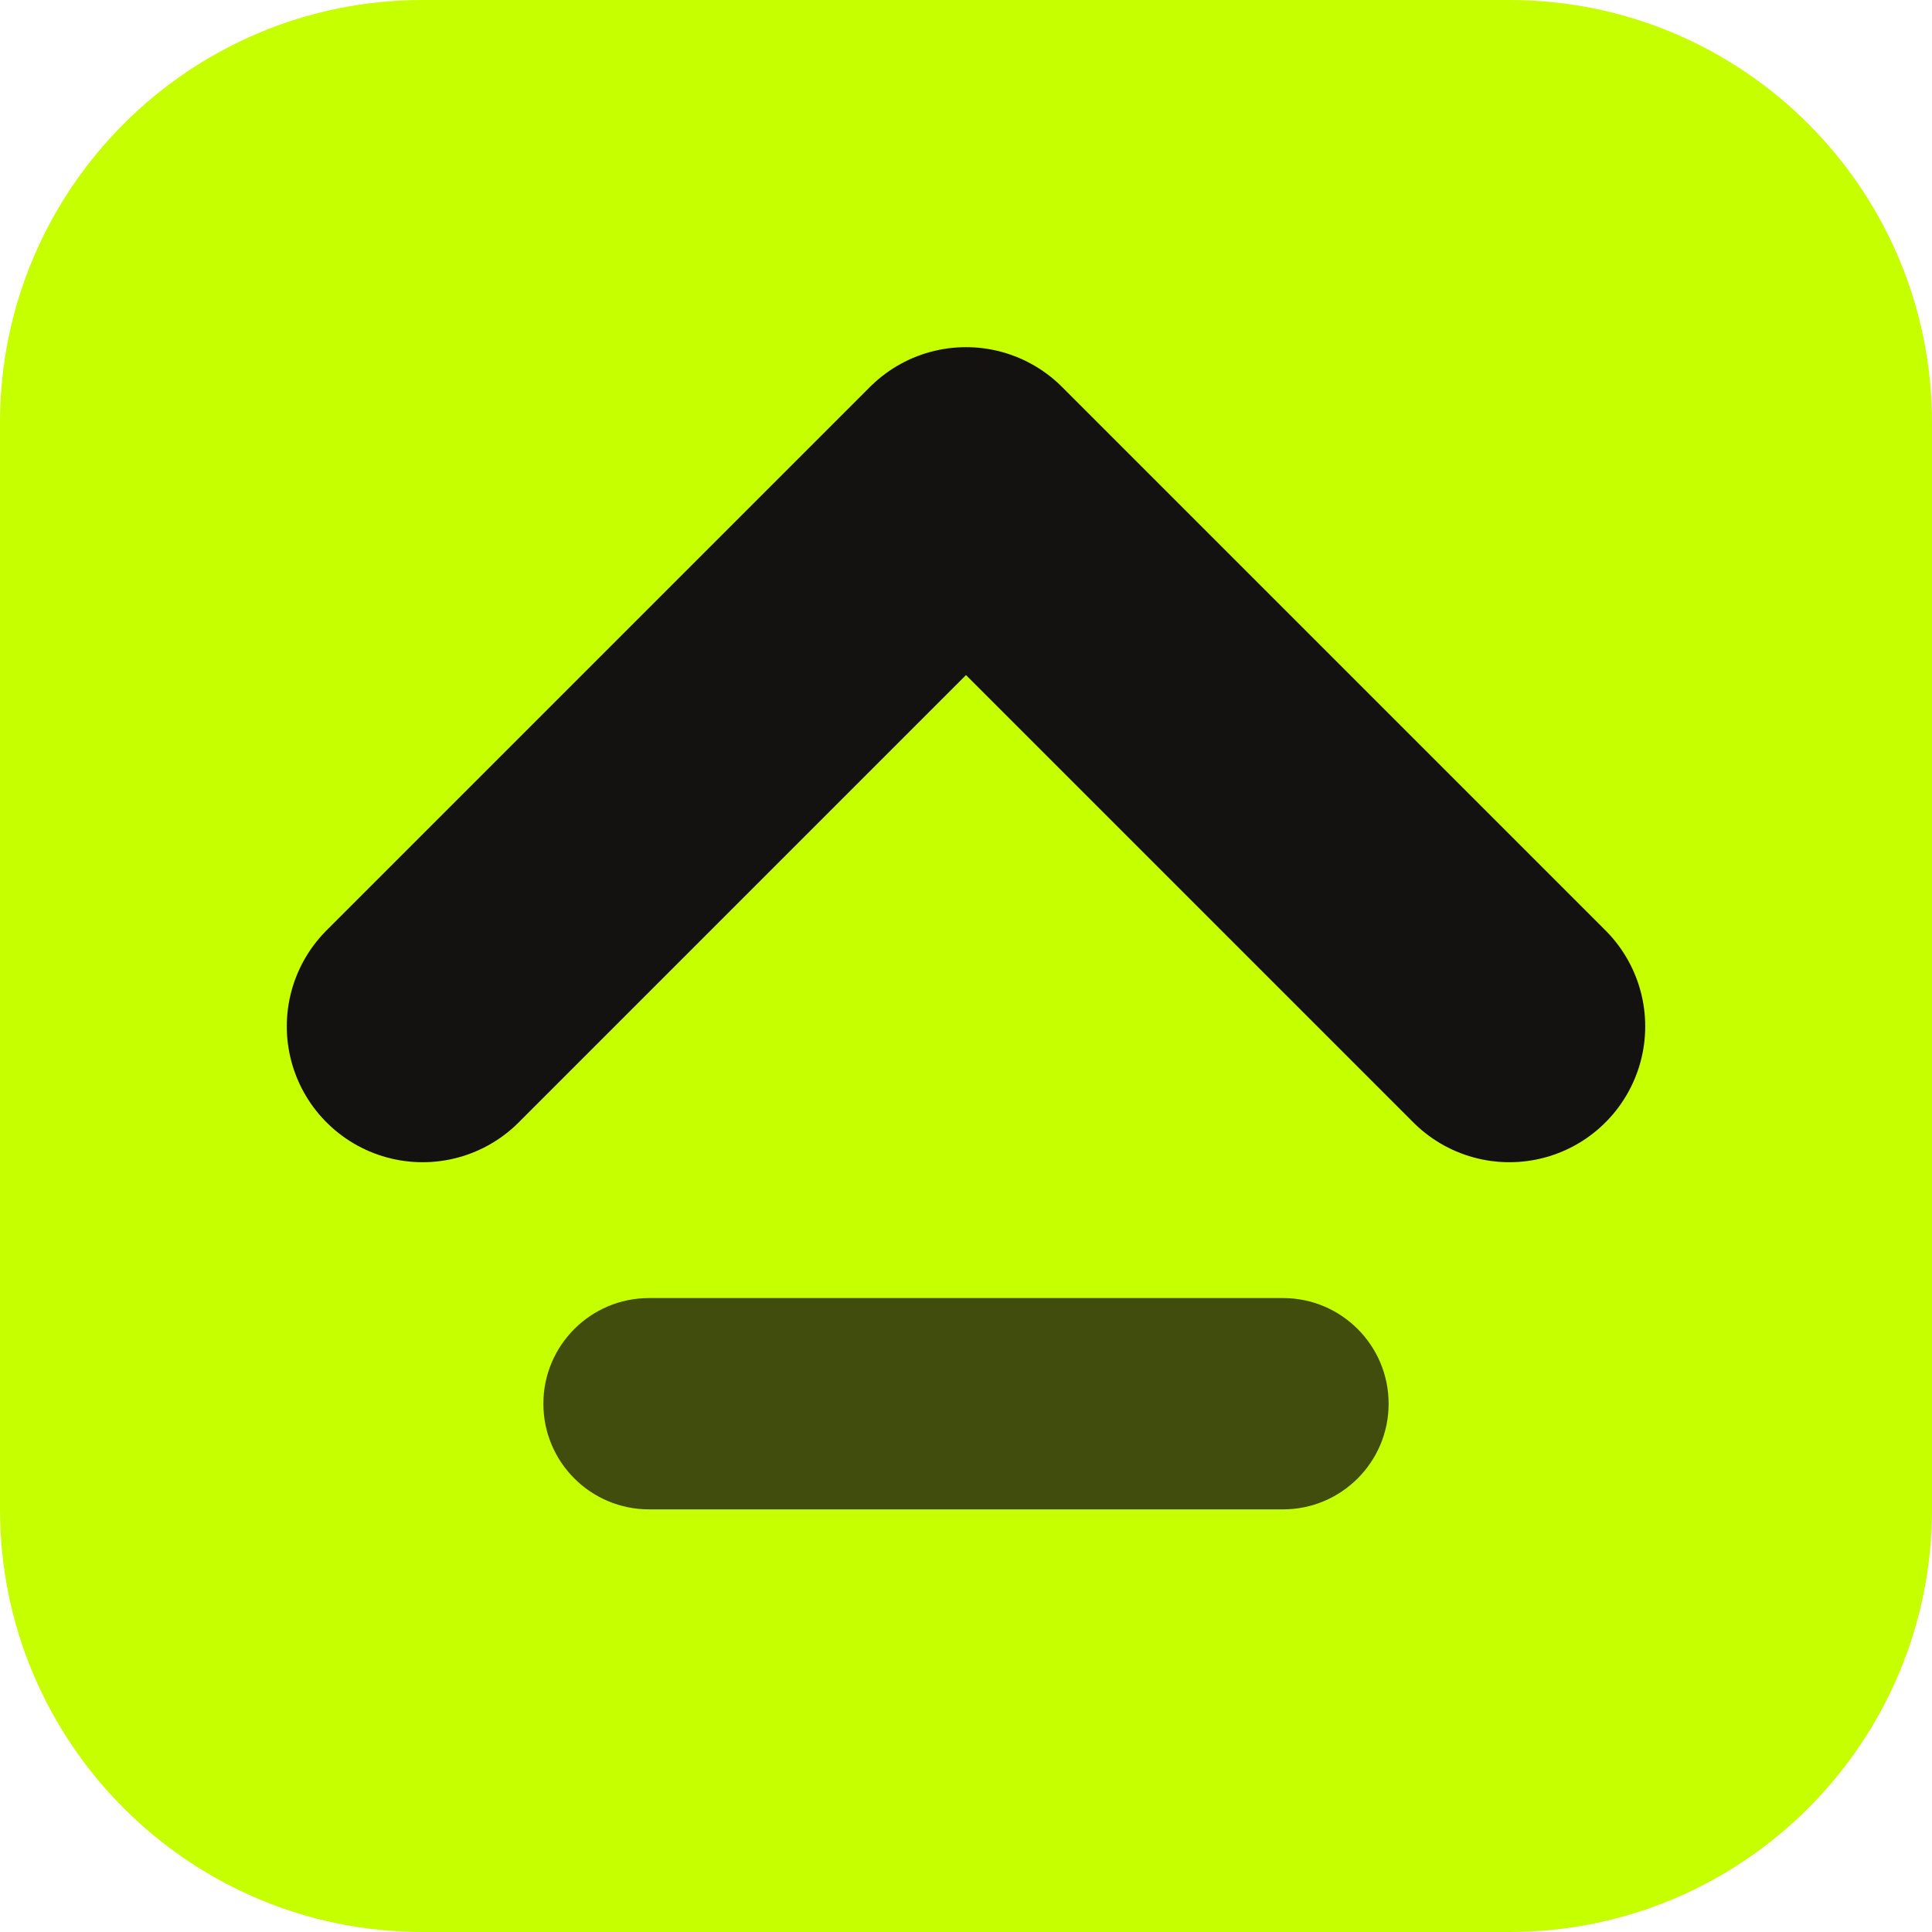
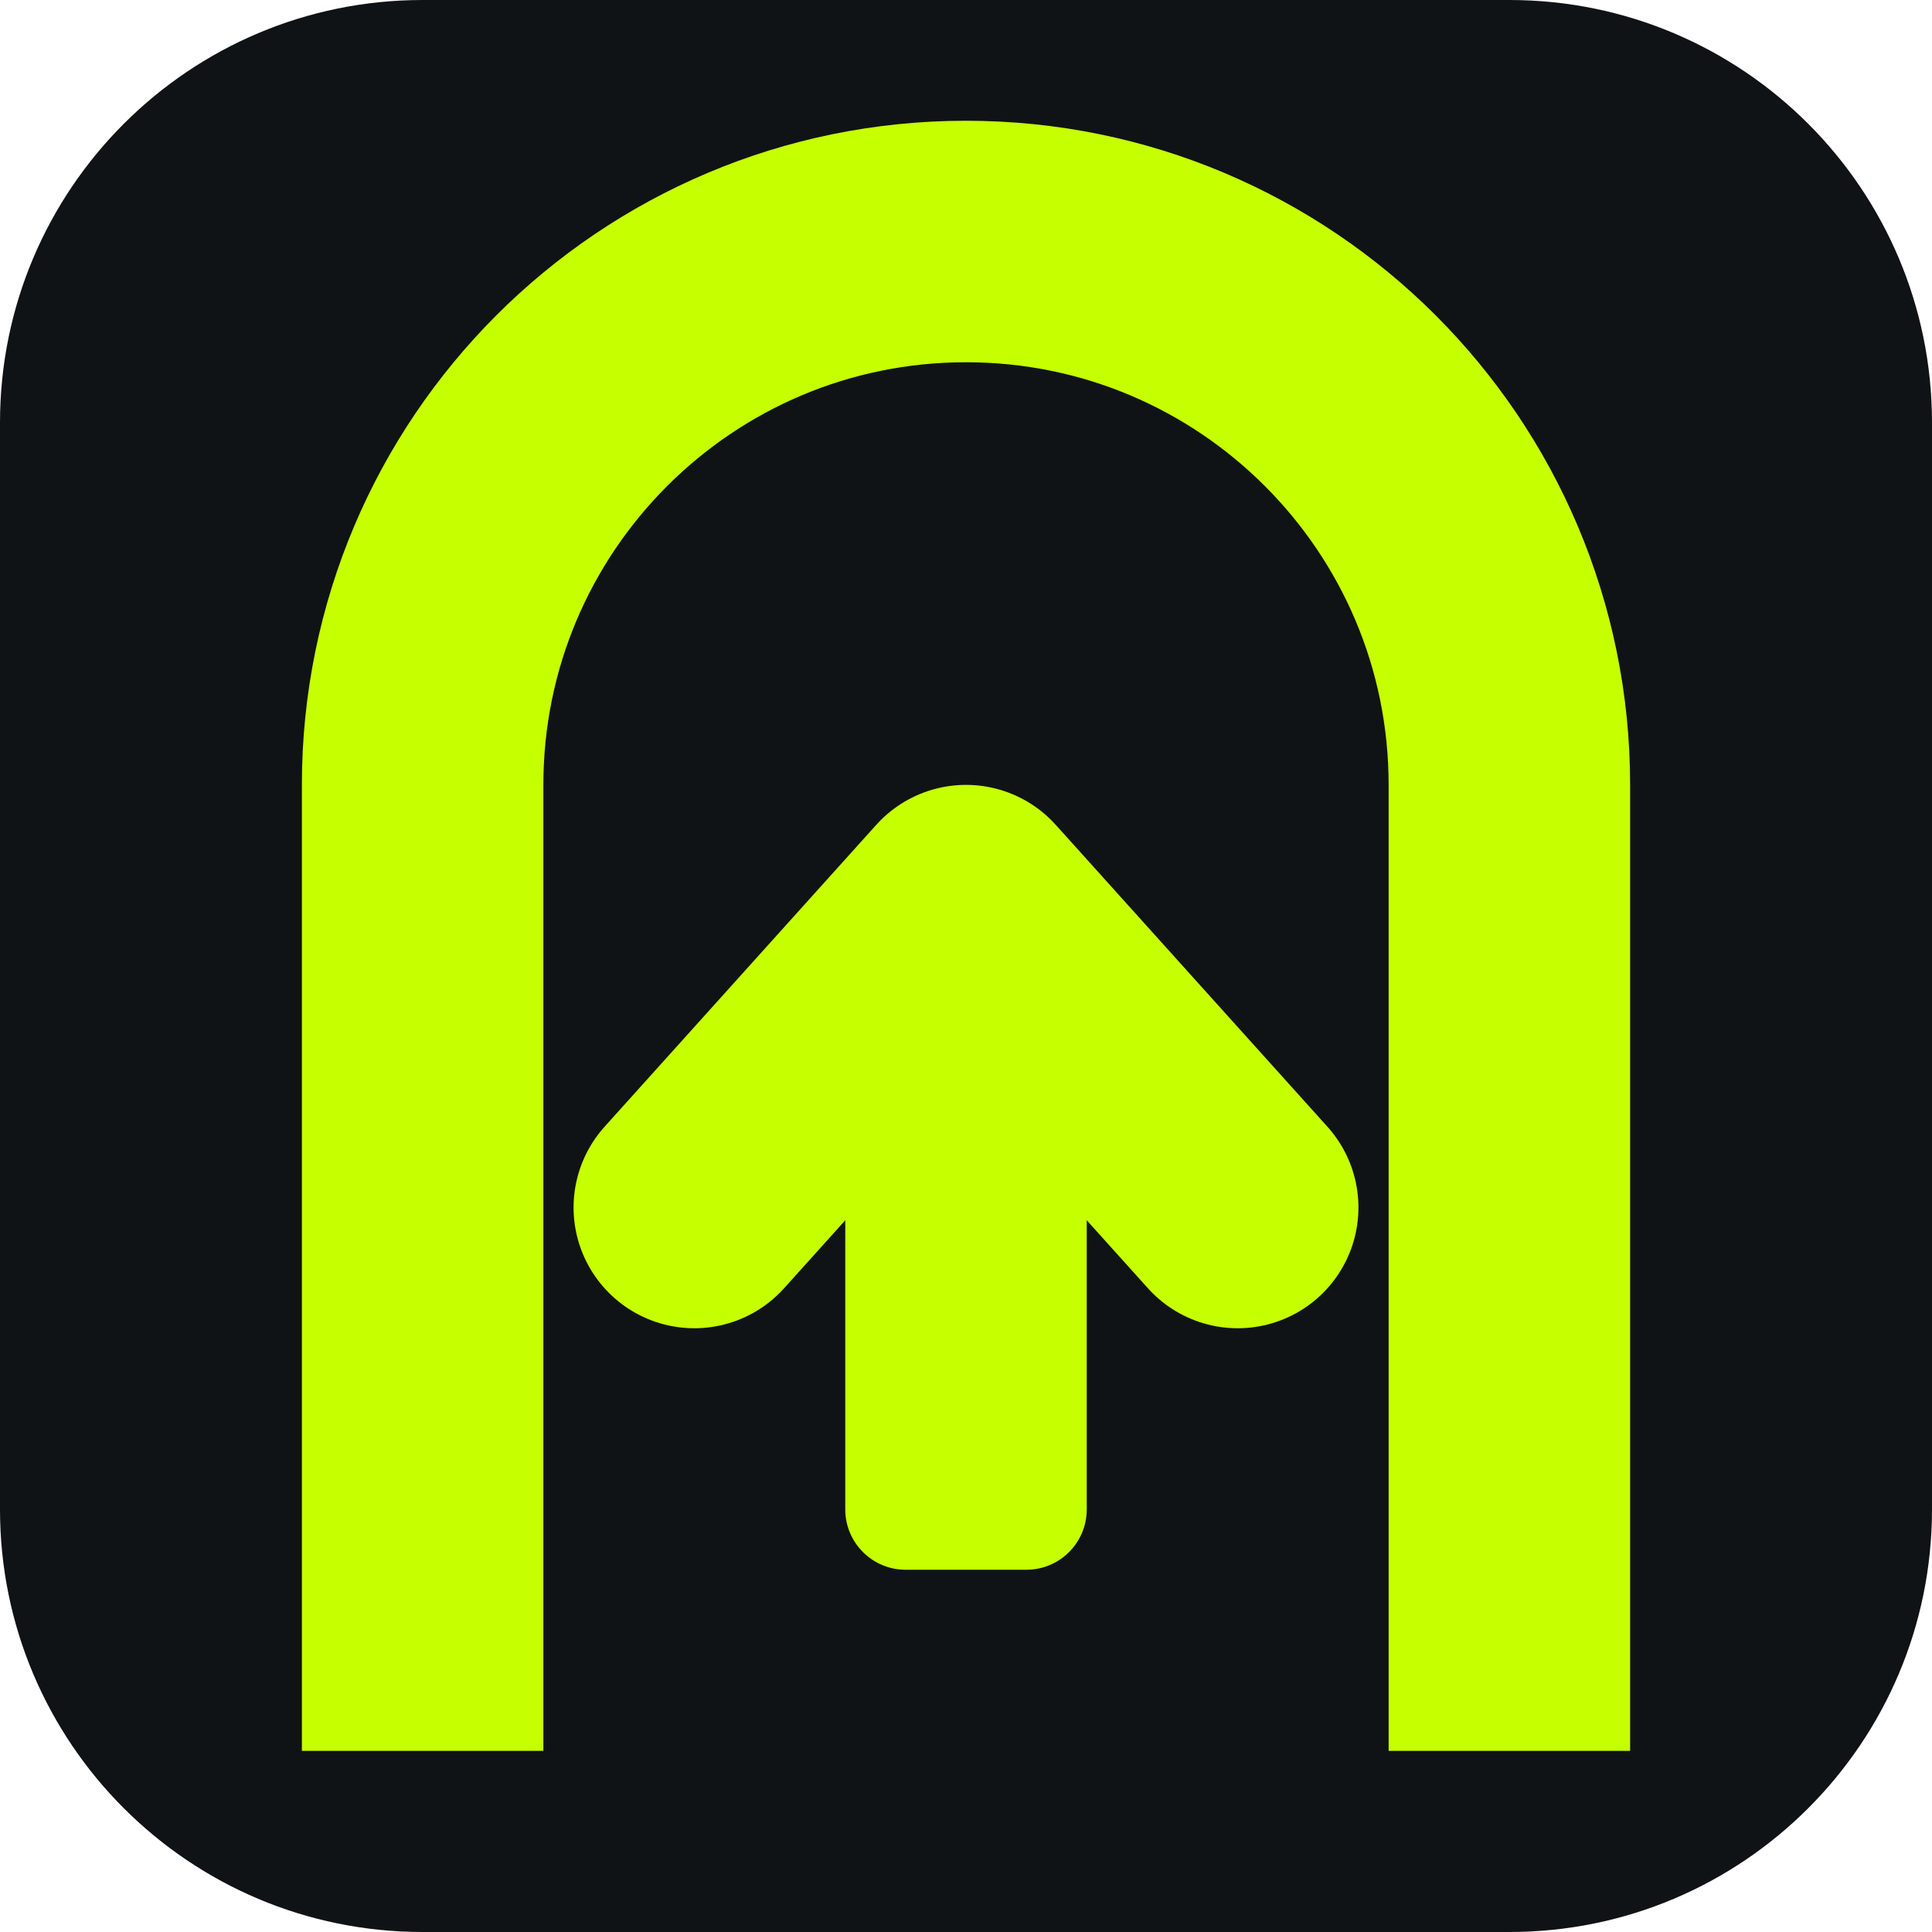
<svg xmlns="http://www.w3.org/2000/svg" viewBox="0 0 64 64" role="img" aria-label="BIDOOR">
-   <rect width="64" height="64" rx="14" fill="#c6ff00" />
-   <path d="M14 34 L32 16 L50 34" fill="none" stroke="#141210" stroke-width="9" stroke-linecap="round" stroke-linejoin="round" />
-   <rect x="18" y="43" width="28" height="7" rx="3.5" fill="#141210" opacity="0.75" />
+   <rect width="64" height="64" rx="14" fill="#0F1316" />
+   <path d="M14 58 L14 26 A18 18 0 0 1 50 26 L50 58" fill="none" stroke="#C6FF00" stroke-width="8" stroke-linejoin="round" />
+   <path d="M23 40 L32 30 L41 40" fill="none" stroke="#C6FF00" stroke-width="8" stroke-linecap="round" stroke-linejoin="round" />
+   <rect x="28" y="34" width="8" height="18" rx="2" fill="#C6FF00" />
</svg>
